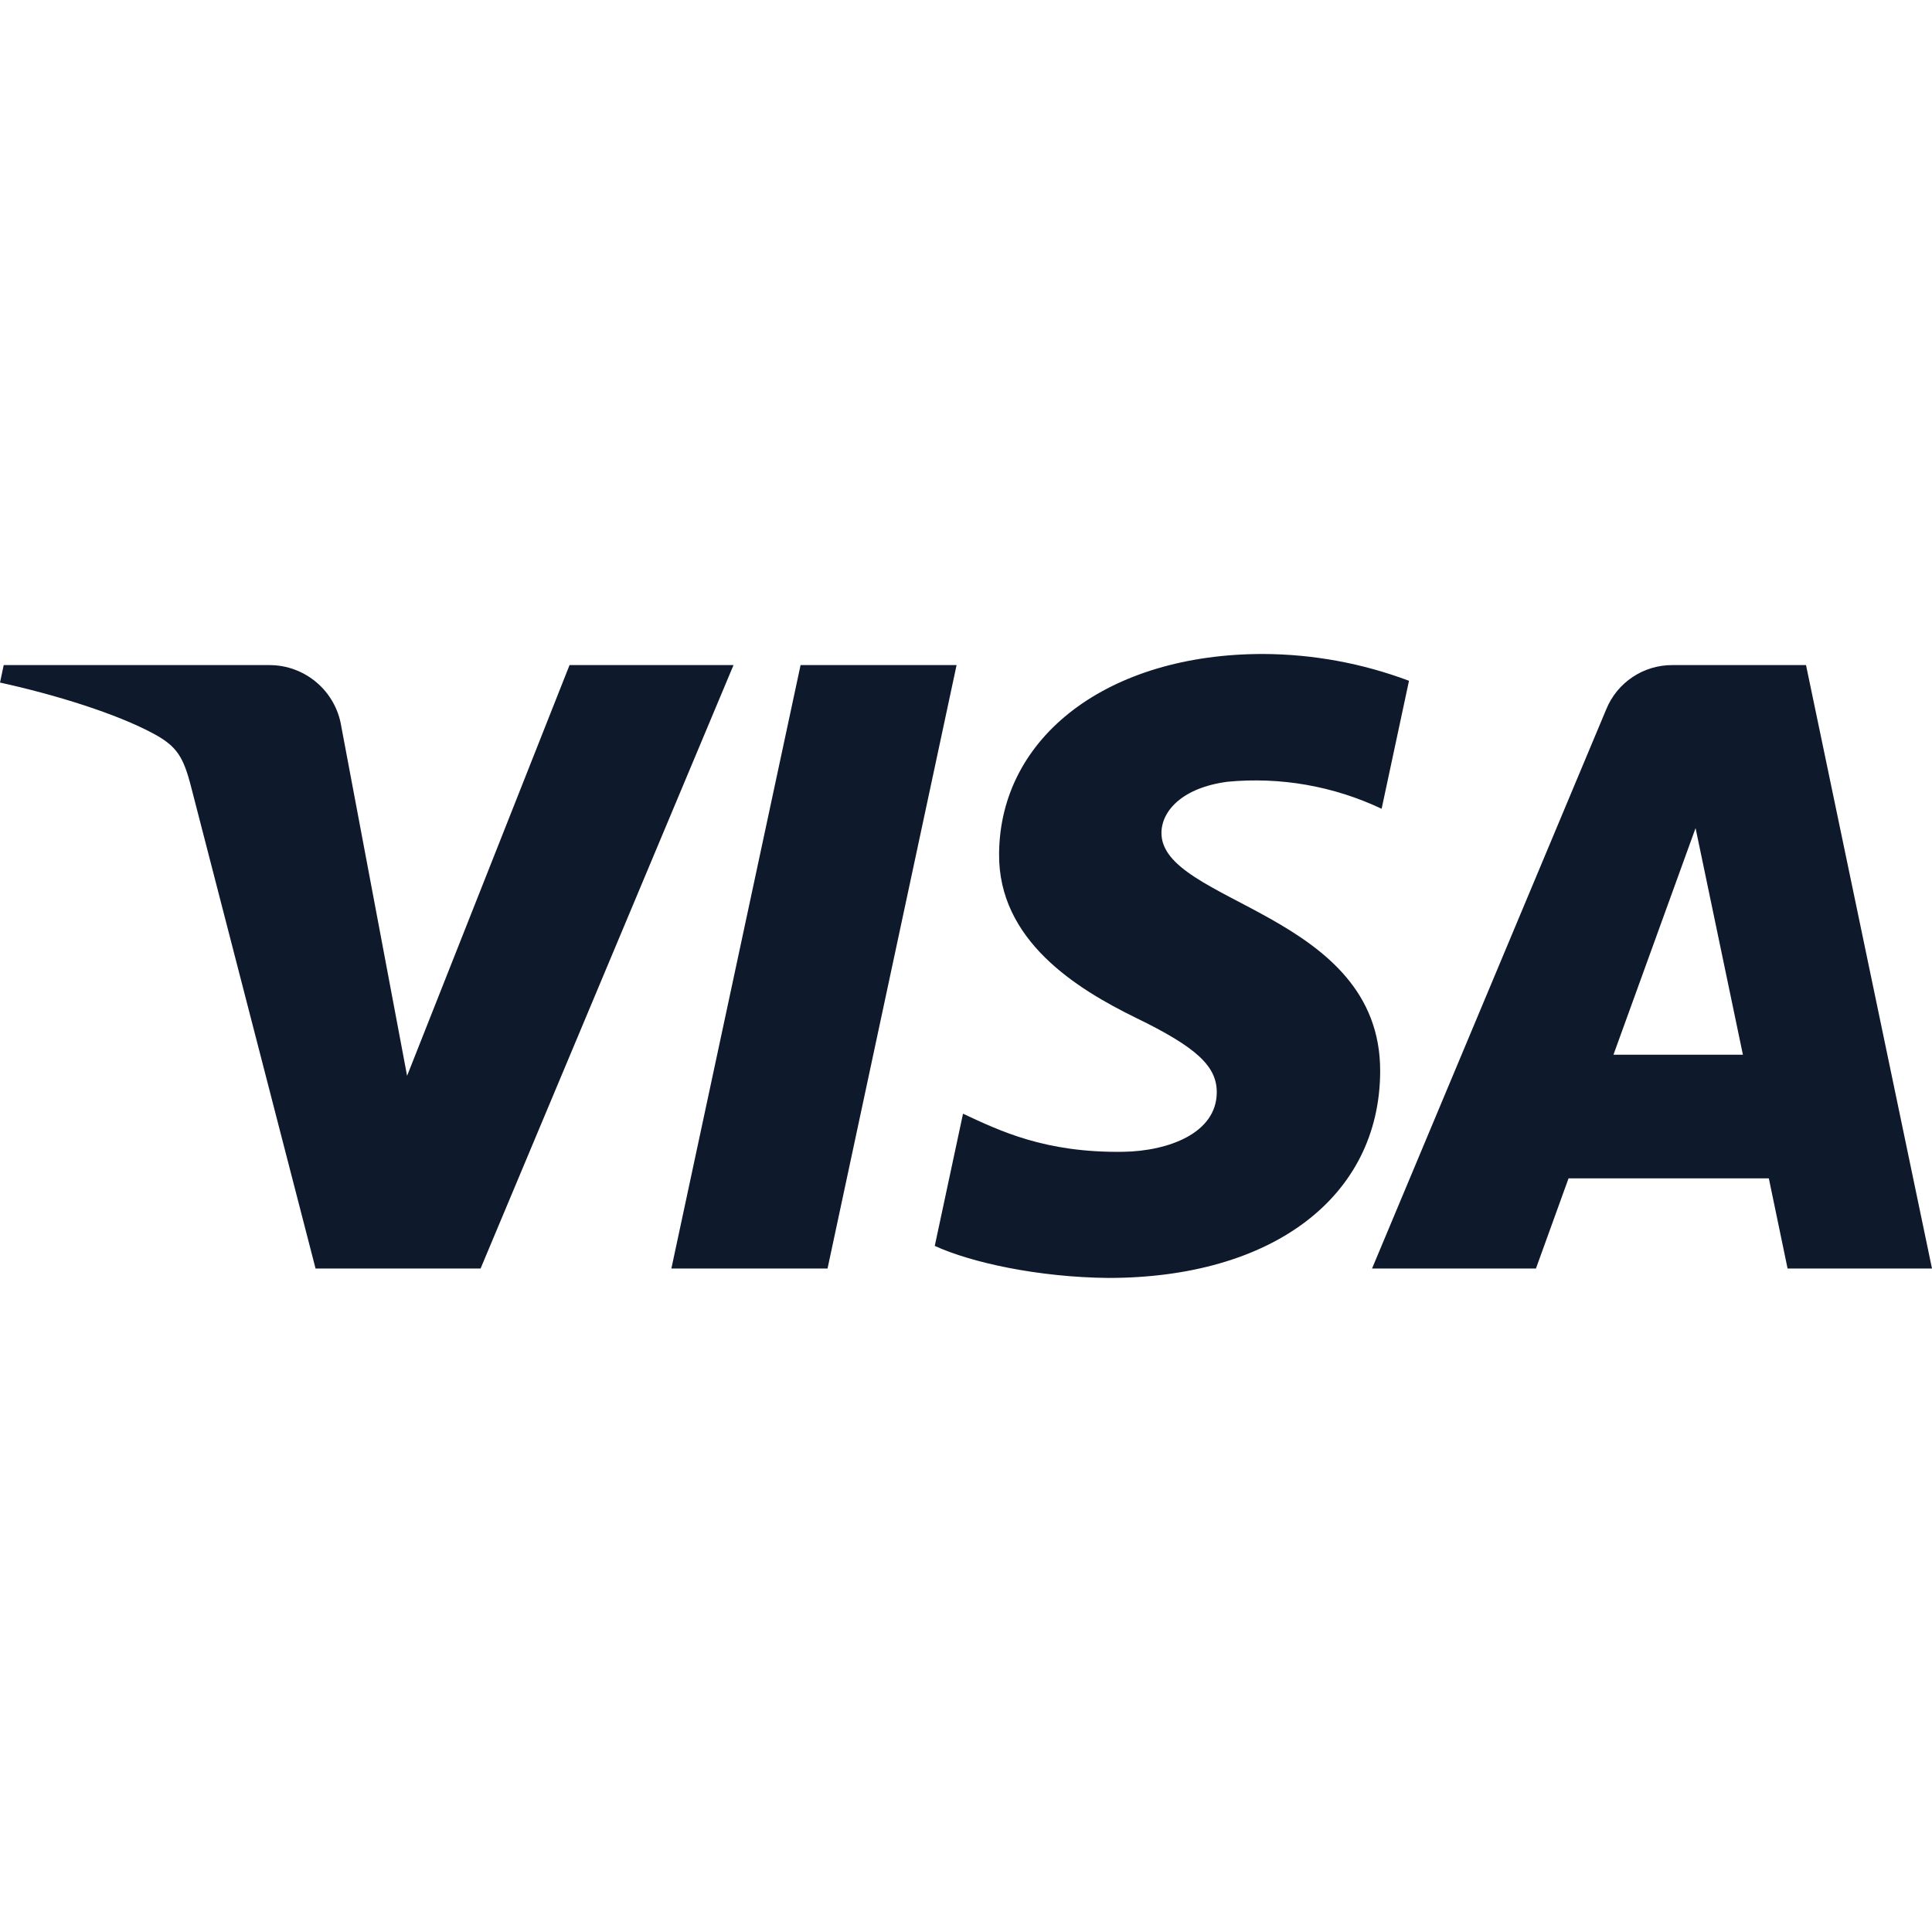
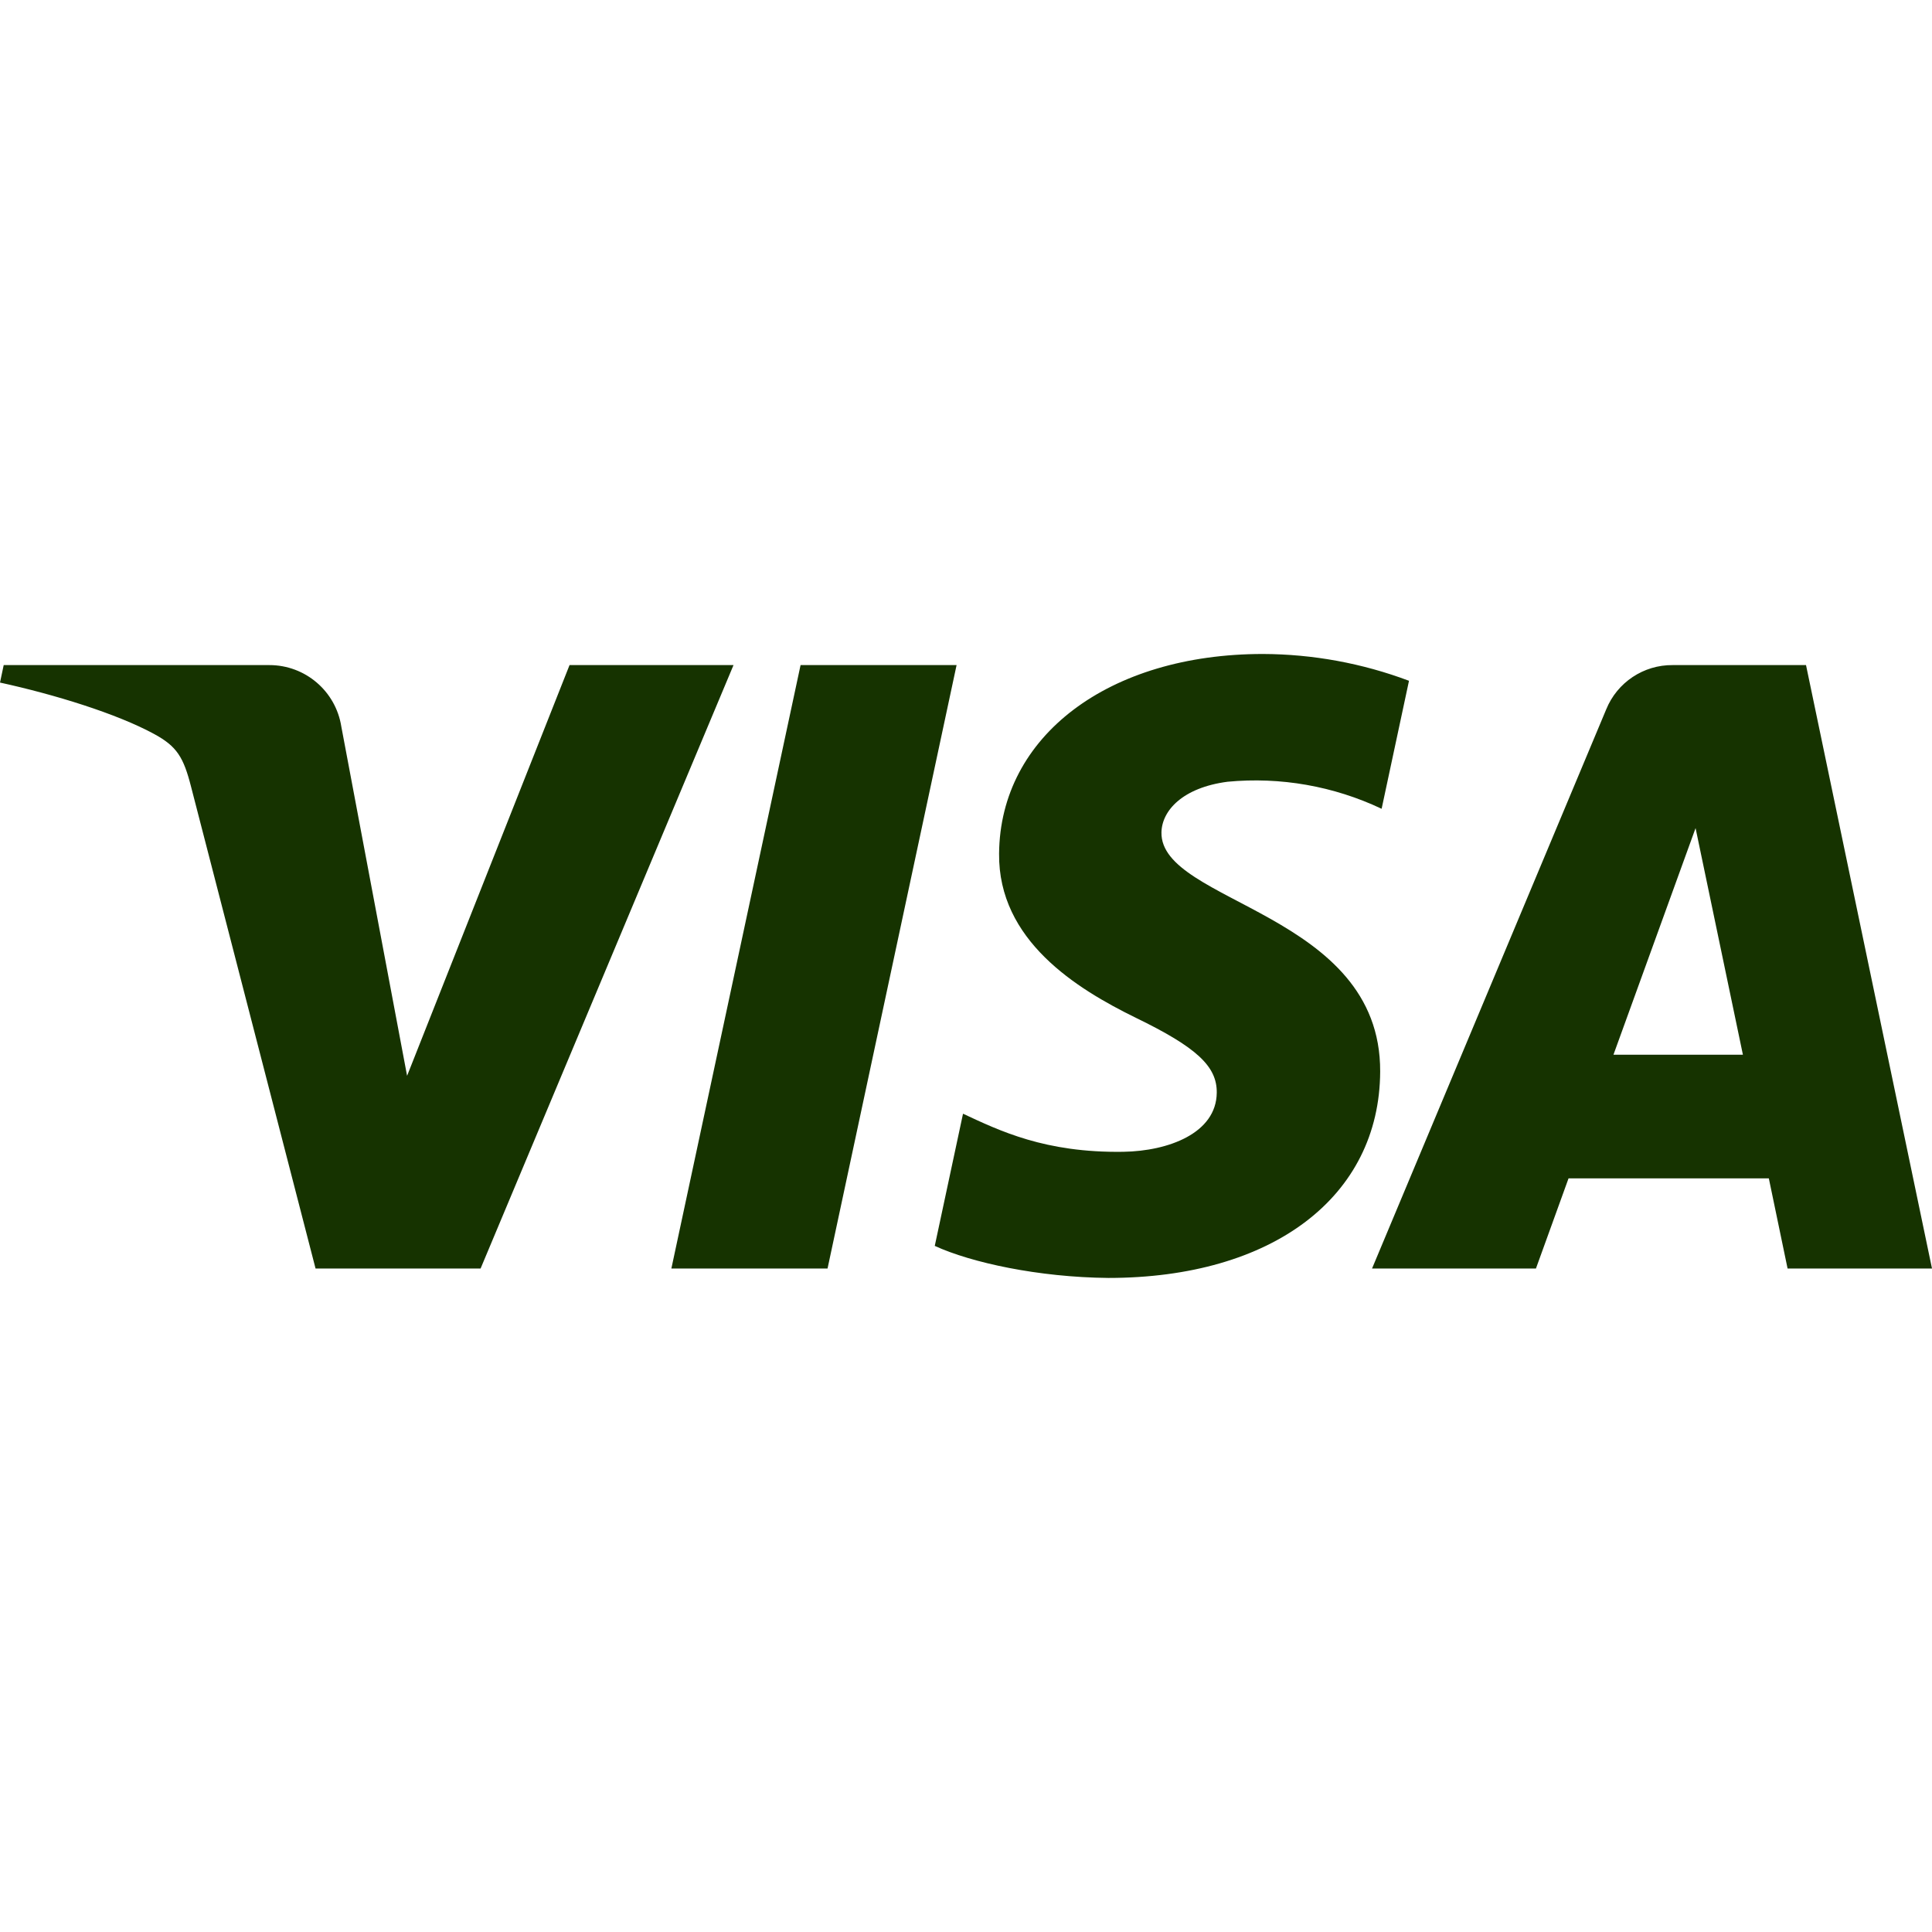
- <svg xmlns="http://www.w3.org/2000/svg" fill="#0E1A2C" role="img" viewBox="0 0 24 24">
+ <svg xmlns="http://www.w3.org/2000/svg" fill="#163300" role="img" viewBox="0 0 24 24">
  <path d="M9.112 8.262L5.97 15.758H3.92L2.374 9.775c-.094-.368-.175-.503-.461-.658C1.447 8.864.677 8.627 0 8.479l.046-.217h3.3a.904.904 0 01.894.764l.817 4.338 2.018-5.102zm8.033 5.049c.008-1.979-2.736-2.088-2.717-2.972.006-.269.262-.555.822-.628a3.66 3.66 0 011.913.336l.34-1.59a5.207 5.207 0 00-1.814-.333c-1.917 0-3.266 1.02-3.278 2.479-.012 1.079.963 1.68 1.698 2.04.756.367 1.01.603 1.006.931-.005.504-.602.725-1.16.734-.975.015-1.54-.263-1.992-.473l-.351 1.642c.453.208 1.289.39 2.156.398 2.037 0 3.37-1.006 3.377-2.564m5.061 2.447H24l-1.565-7.496h-1.656a.883.883 0 00-.826.55l-2.909 6.946h2.036l.405-1.12h2.488zm-2.163-2.656l1.02-2.815.588 2.815zm-8.16-4.84l-1.603 7.496H8.34l1.605-7.496z" />
</svg>
